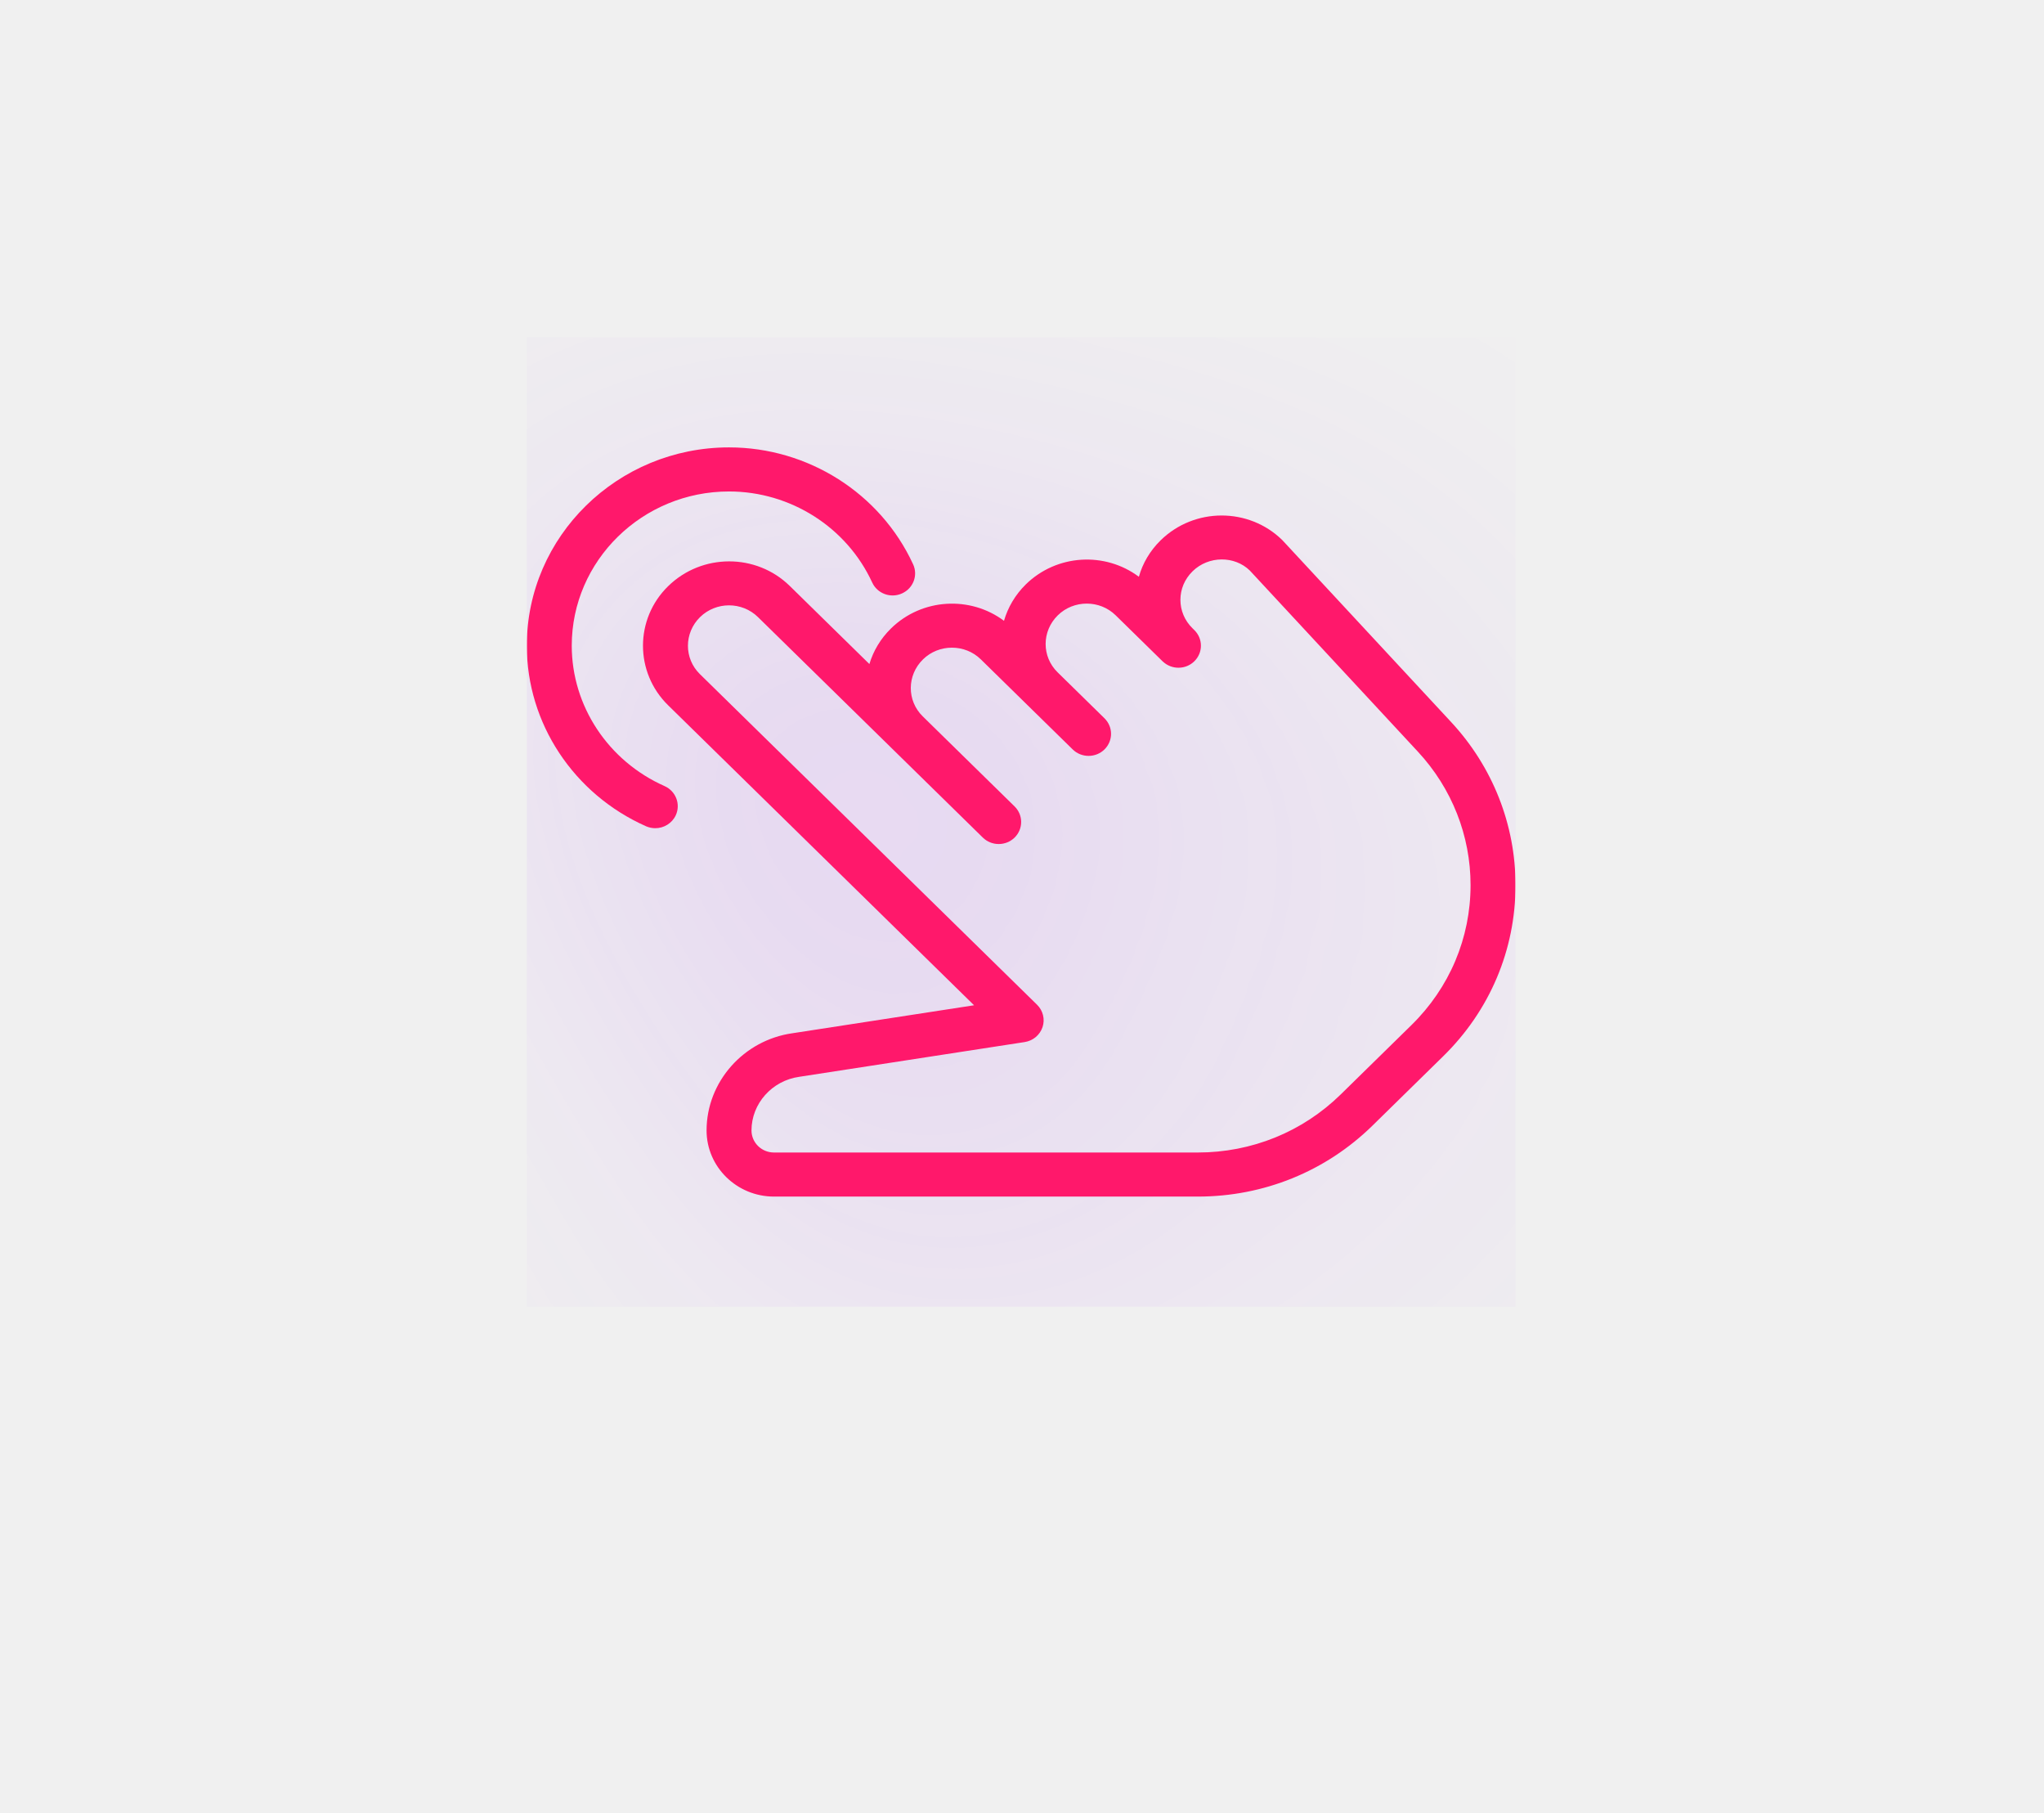
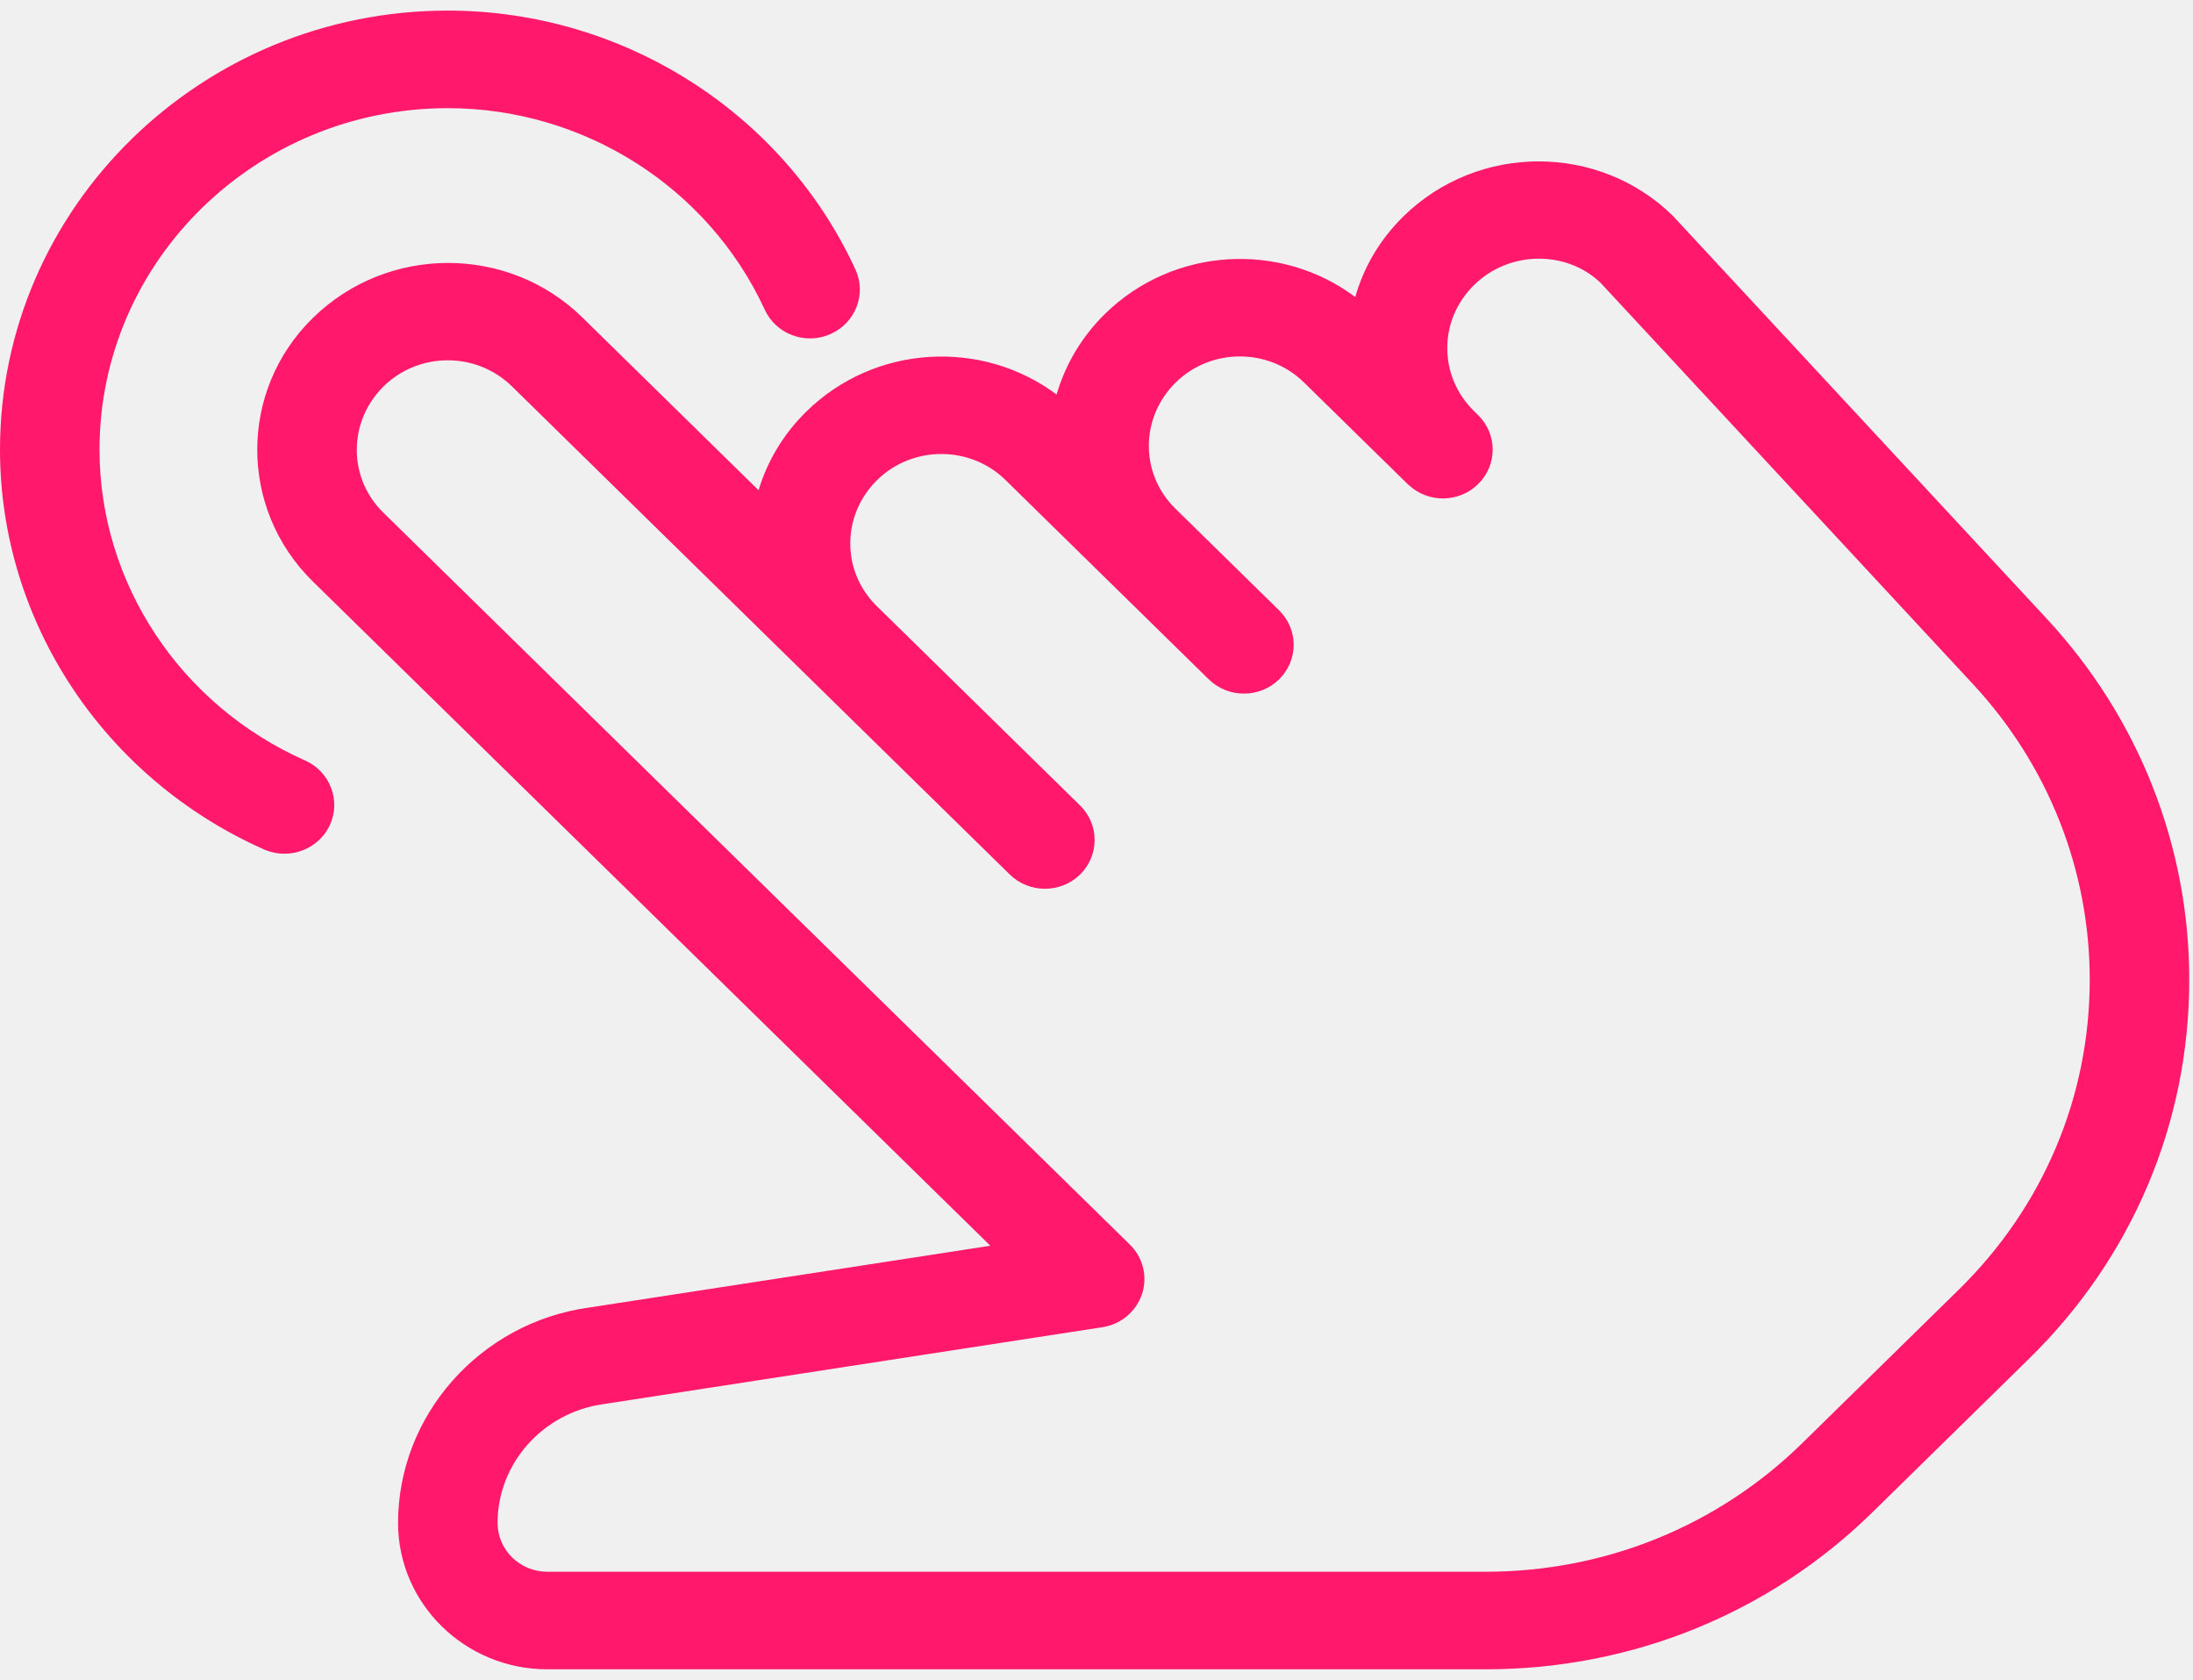
- <svg xmlns="http://www.w3.org/2000/svg" width="97" height="86" viewBox="0 0 97 86" fill="none">
-   <g clip-path="url(#clip0)" filter="url(#filter0_d)">
-     <path d="M68.87 34.264L60.851 25.624C59.264 24.069 56.679 24.067 55.078 25.637C54.57 26.135 54.225 26.73 54.046 27.366C52.45 26.168 50.149 26.287 48.68 27.728C48.174 28.226 47.829 28.822 47.645 29.455C46.05 28.261 43.749 28.378 42.282 29.819C41.785 30.306 41.443 30.887 41.258 31.506L37.479 27.801C35.892 26.245 33.307 26.243 31.705 27.814C30.116 29.369 30.116 31.903 31.705 33.461L46.225 47.696L37.613 49.022C35.286 49.348 33.531 51.33 33.531 53.636C33.531 55.365 34.966 56.773 36.73 56.773H56.84C59.972 56.773 62.918 55.577 65.134 53.404L68.488 50.115C70.702 47.947 71.92 45.062 71.92 41.994C71.92 39.13 70.837 36.384 68.87 34.264ZM66.981 48.637L63.626 51.926C61.813 53.703 59.403 54.682 56.839 54.682H36.73C36.141 54.682 35.663 54.213 35.663 53.636C35.663 52.365 36.632 51.271 37.931 51.09L48.626 49.442C49.023 49.381 49.349 49.107 49.475 48.733C49.599 48.361 49.499 47.949 49.215 47.671L33.213 31.983C32.456 31.241 32.456 30.032 33.224 29.277C33.603 28.907 34.1 28.721 34.597 28.721C35.094 28.721 35.591 28.907 35.971 29.279L46.641 39.74C47.057 40.148 47.733 40.148 48.149 39.74C48.356 39.535 48.46 39.268 48.46 39C48.46 38.732 48.356 38.465 48.147 38.26L43.789 33.988C43.032 33.246 43.032 32.039 43.802 31.285C44.557 30.544 45.792 30.544 46.547 31.285L50.906 35.558C51.322 35.966 51.998 35.966 52.414 35.558C52.621 35.353 52.726 35.086 52.726 34.818C52.726 34.55 52.621 34.283 52.412 34.078L50.188 31.897C49.431 31.155 49.431 29.948 50.2 29.194C50.956 28.453 52.19 28.453 52.945 29.194L55.18 31.385C55.185 31.387 55.182 31.387 55.182 31.387L55.185 31.389C55.187 31.391 55.187 31.391 55.187 31.391C55.189 31.393 55.189 31.393 55.189 31.393H55.191C55.193 31.393 55.193 31.395 55.193 31.395C55.611 31.784 56.272 31.776 56.679 31.374C57.095 30.966 57.095 30.304 56.679 29.896L56.588 29.806C56.221 29.446 56.018 28.968 56.018 28.459C56.018 27.951 56.219 27.475 56.598 27.102C57.358 26.362 58.586 26.364 59.309 27.067L67.294 35.671C68.9 37.404 69.787 39.65 69.787 41.994C69.787 44.503 68.791 46.862 66.981 48.637Z" fill="#FF186B" />
-     <path d="M43.333 26.774C41.78 23.406 38.351 21.227 34.597 21.227C29.306 21.227 25 25.449 25 30.636C25 34.316 27.222 37.678 30.658 39.203C30.801 39.265 30.95 39.295 31.098 39.295C31.503 39.295 31.891 39.065 32.07 38.68C32.311 38.153 32.072 37.534 31.537 37.296C28.862 36.11 27.133 33.496 27.133 30.636C27.133 26.601 30.481 23.318 34.597 23.318C37.515 23.318 40.181 25.014 41.39 27.636C41.631 28.163 42.265 28.399 42.8 28.158C43.337 27.92 43.576 27.301 43.333 26.774Z" fill="#FF186B" />
-   </g>
-   <defs>
-     <filter id="filter0_d" x="0" y="-5" width="96.92" height="96" filterUnits="userSpaceOnUse" color-interpolation-filters="sRGB">
-       <feFlood flood-opacity="0" result="BackgroundImageFix" />
-       <feColorMatrix in="SourceAlpha" type="matrix" values="0 0 0 0 0 0 0 0 0 0 0 0 0 0 0 0 0 0 127 0" result="hardAlpha" />
-       <feOffset dy="4" />
-       <feGaussianBlur stdDeviation="12.5" />
-       <feColorMatrix type="matrix" values="0 0 0 0 0.604 0 0 0 0 0.094 0 0 0 0 1 0 0 0 0.4 0" />
-       <feBlend mode="normal" in2="BackgroundImageFix" result="effect1_dropShadow" />
-       <feBlend mode="normal" in="SourceGraphic" in2="effect1_dropShadow" result="shape" />
-     </filter>
-     <clipPath id="clip0">
-       <rect width="46.92" height="46" fill="white" transform="translate(25 16)" />
-     </clipPath>
-   </defs>
+ <svg xmlns="http://www.w3.org/2000/svg" width="47" height="36" viewBox="0 0 47 36" fill="none">
+   <path d="M43.87 13.264L35.851 4.624C34.264 3.069 31.68 3.067 30.078 4.637C29.57 5.135 29.225 5.73 29.046 6.366C27.45 5.168 25.149 5.287 23.68 6.728C23.174 7.226 22.829 7.821 22.645 8.455C21.05 7.261 18.749 7.378 17.282 8.819C16.785 9.306 16.443 9.887 16.258 10.506L12.479 6.801C10.892 5.245 8.307 5.243 6.705 6.814C5.116 8.369 5.116 10.903 6.705 12.461L21.225 26.696L12.613 28.022C10.286 28.348 8.531 30.33 8.531 32.636C8.531 34.365 9.966 35.773 11.73 35.773H31.84C34.972 35.773 37.918 34.577 40.134 32.404L43.488 29.115C45.702 26.947 46.92 24.061 46.92 20.994C46.92 18.13 45.837 15.384 43.87 13.264ZM41.98 27.637L38.626 30.926C36.813 32.703 34.403 33.682 31.839 33.682H11.73C11.141 33.682 10.664 33.213 10.664 32.636C10.664 31.365 11.632 30.271 12.931 30.09L23.626 28.442C24.023 28.381 24.349 28.107 24.475 27.733C24.599 27.361 24.499 26.949 24.215 26.671L8.213 10.983C7.456 10.241 7.456 9.032 8.224 8.277C8.603 7.907 9.1 7.721 9.597 7.721C10.094 7.721 10.591 7.907 10.971 8.279L21.641 18.74C22.057 19.148 22.733 19.148 23.149 18.74C23.356 18.535 23.46 18.268 23.46 18C23.46 17.732 23.356 17.465 23.147 17.26L18.79 12.988C18.032 12.246 18.032 11.039 18.802 10.284C19.557 9.544 20.792 9.544 21.547 10.284L25.906 14.558C26.322 14.966 26.998 14.966 27.414 14.558C27.621 14.353 27.726 14.086 27.726 13.818C27.726 13.55 27.621 13.283 27.412 13.078L25.188 10.897C24.431 10.155 24.431 8.948 25.201 8.194C25.956 7.453 27.19 7.453 27.945 8.194L30.18 10.385C30.185 10.387 30.183 10.387 30.183 10.387L30.185 10.389C30.187 10.391 30.187 10.391 30.187 10.391C30.189 10.393 30.189 10.393 30.189 10.393H30.191C30.193 10.393 30.193 10.395 30.193 10.395C30.611 10.784 31.272 10.776 31.679 10.374C32.095 9.966 32.095 9.304 31.679 8.896L31.588 8.806C31.221 8.446 31.018 7.968 31.018 7.459C31.018 6.951 31.219 6.475 31.598 6.102C32.358 5.362 33.586 5.364 34.309 6.067L42.294 14.671C43.9 16.404 44.787 18.65 44.787 20.994C44.787 23.503 43.791 25.862 41.98 27.637Z" fill="#FF186B" />
+   <path d="M18.333 5.774C16.78 2.406 13.351 0.227 9.597 0.227C4.306 0.227 0 4.449 0 9.636C0 13.316 2.222 16.678 5.658 18.203C5.801 18.265 5.95 18.295 6.097 18.295C6.503 18.295 6.891 18.065 7.07 17.68C7.311 17.153 7.072 16.534 6.537 16.296C3.862 15.11 2.133 12.496 2.133 9.636C2.133 5.601 5.481 2.318 9.597 2.318C12.515 2.318 15.181 4.014 16.39 6.636C16.631 7.163 17.265 7.399 17.8 7.158C18.337 6.92 18.576 6.301 18.333 5.774Z" fill="#FF186B" />
</svg>
